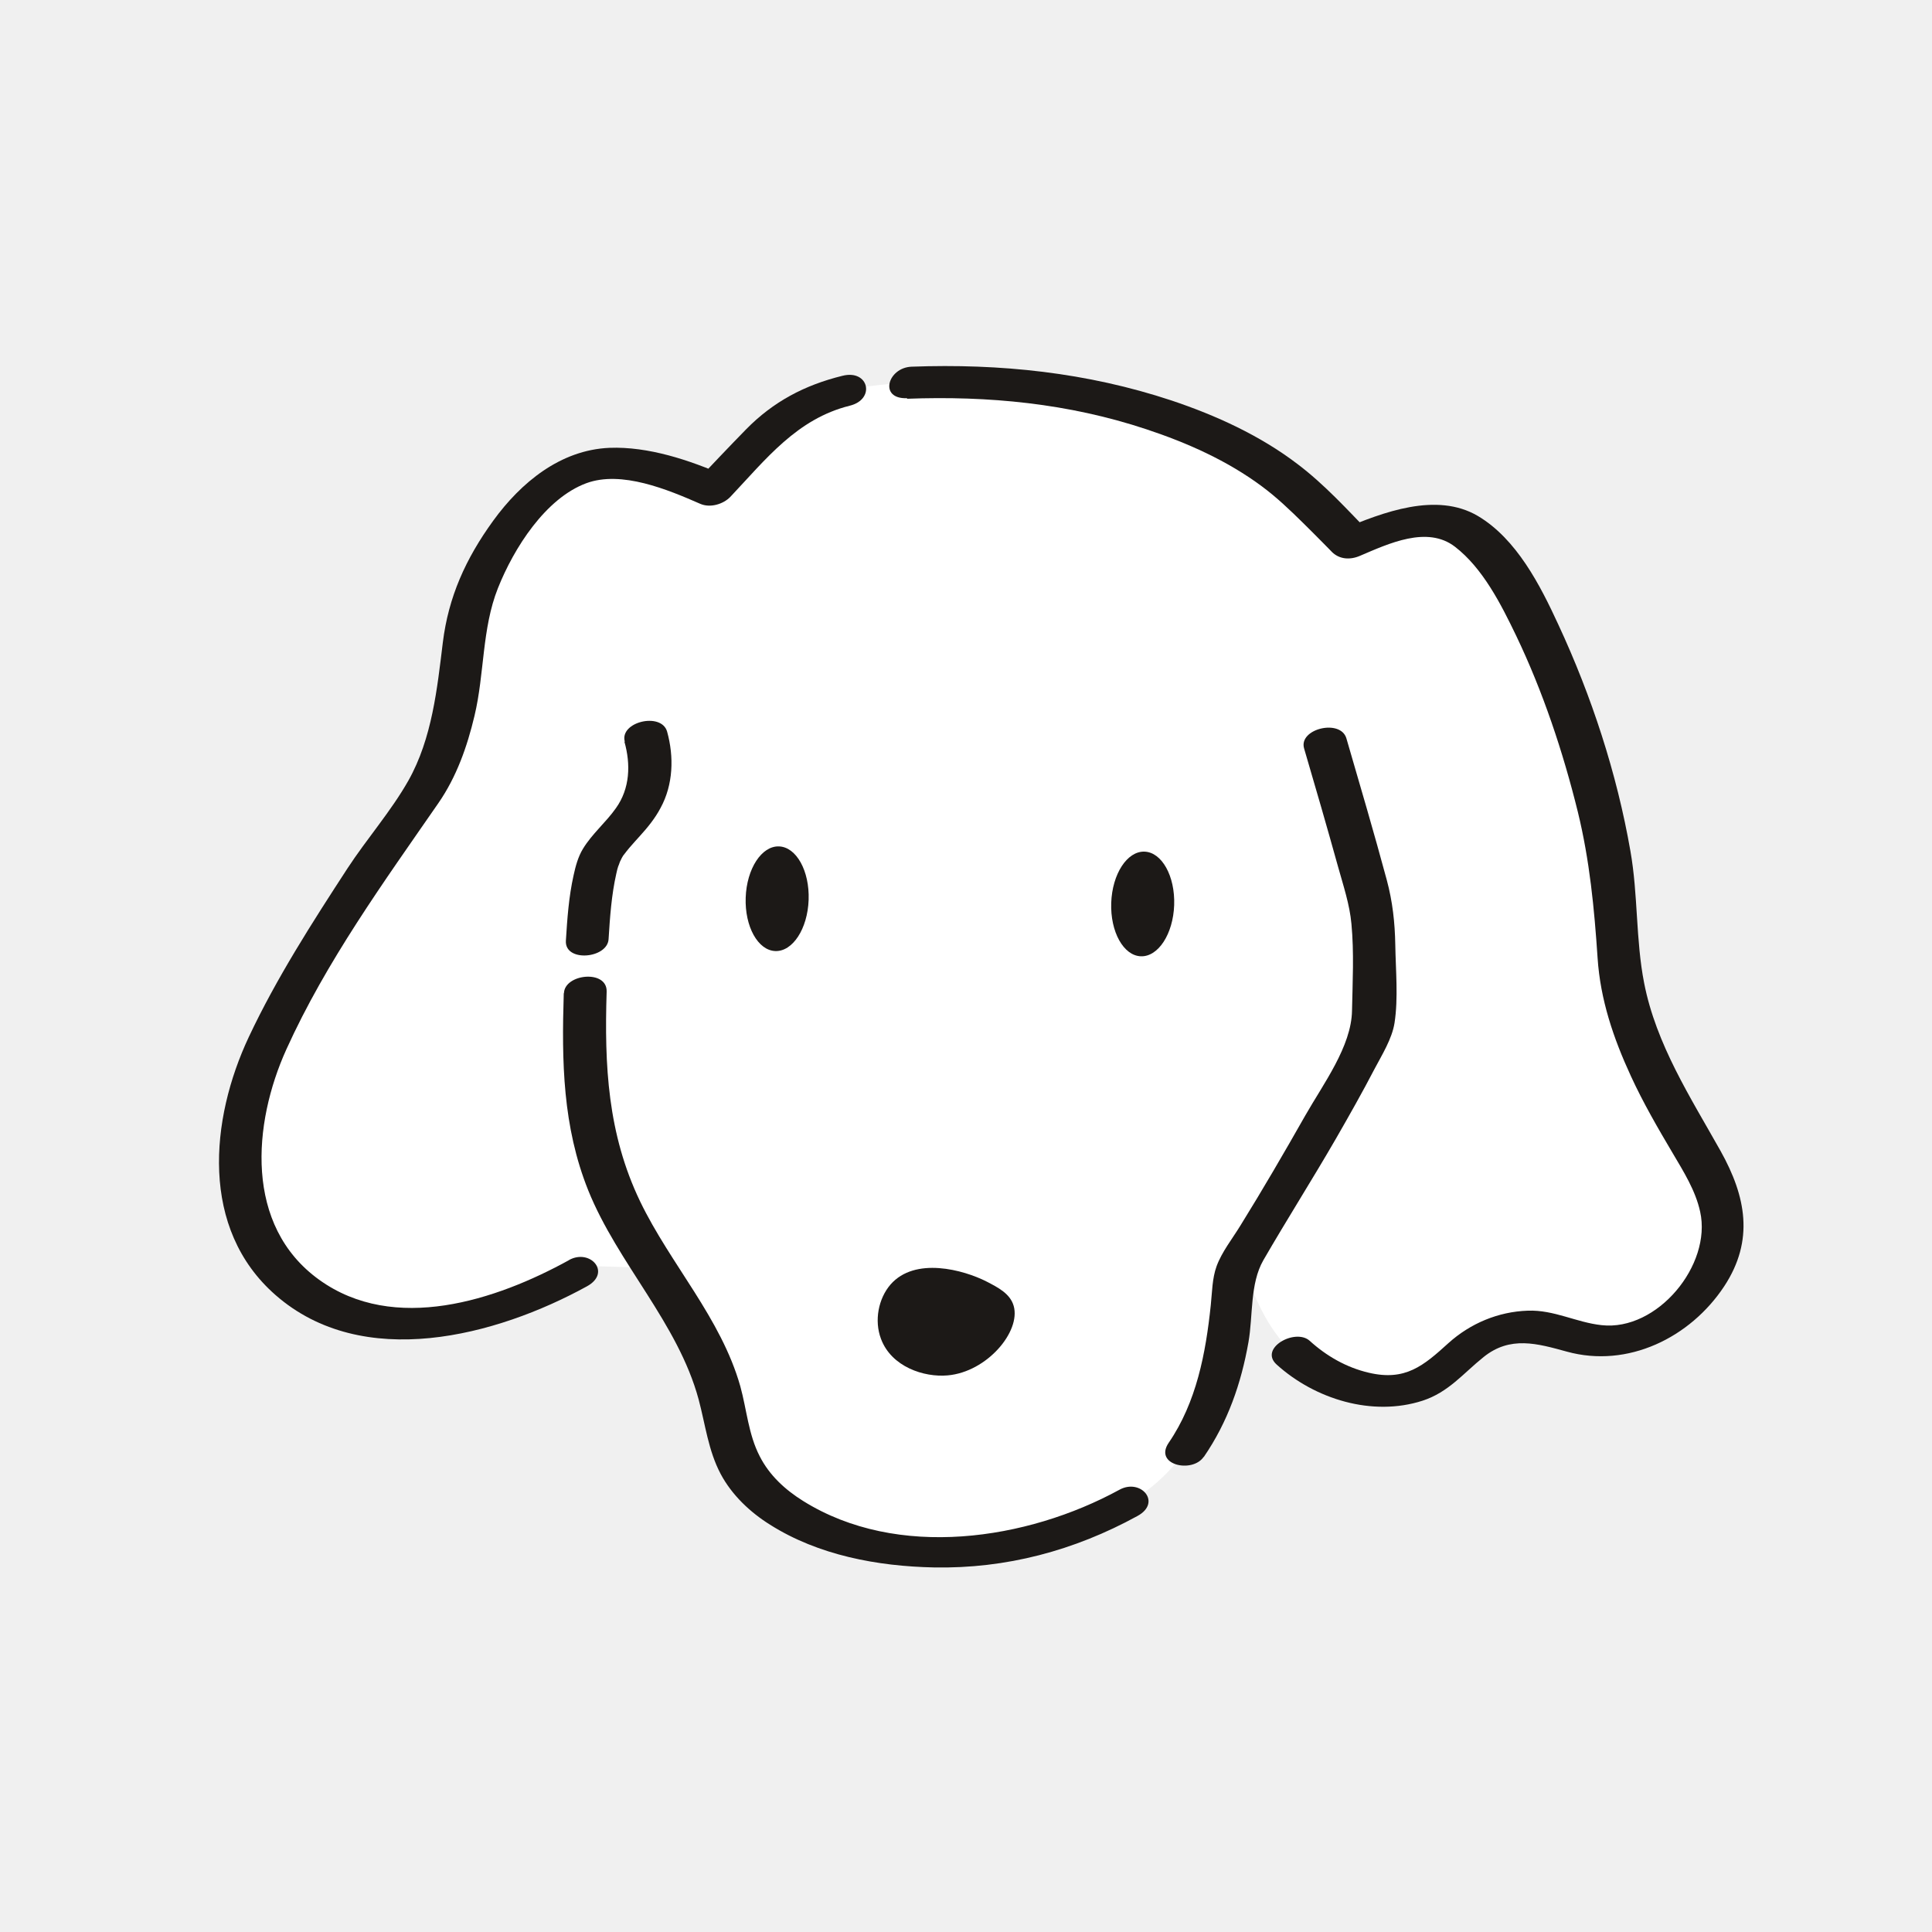
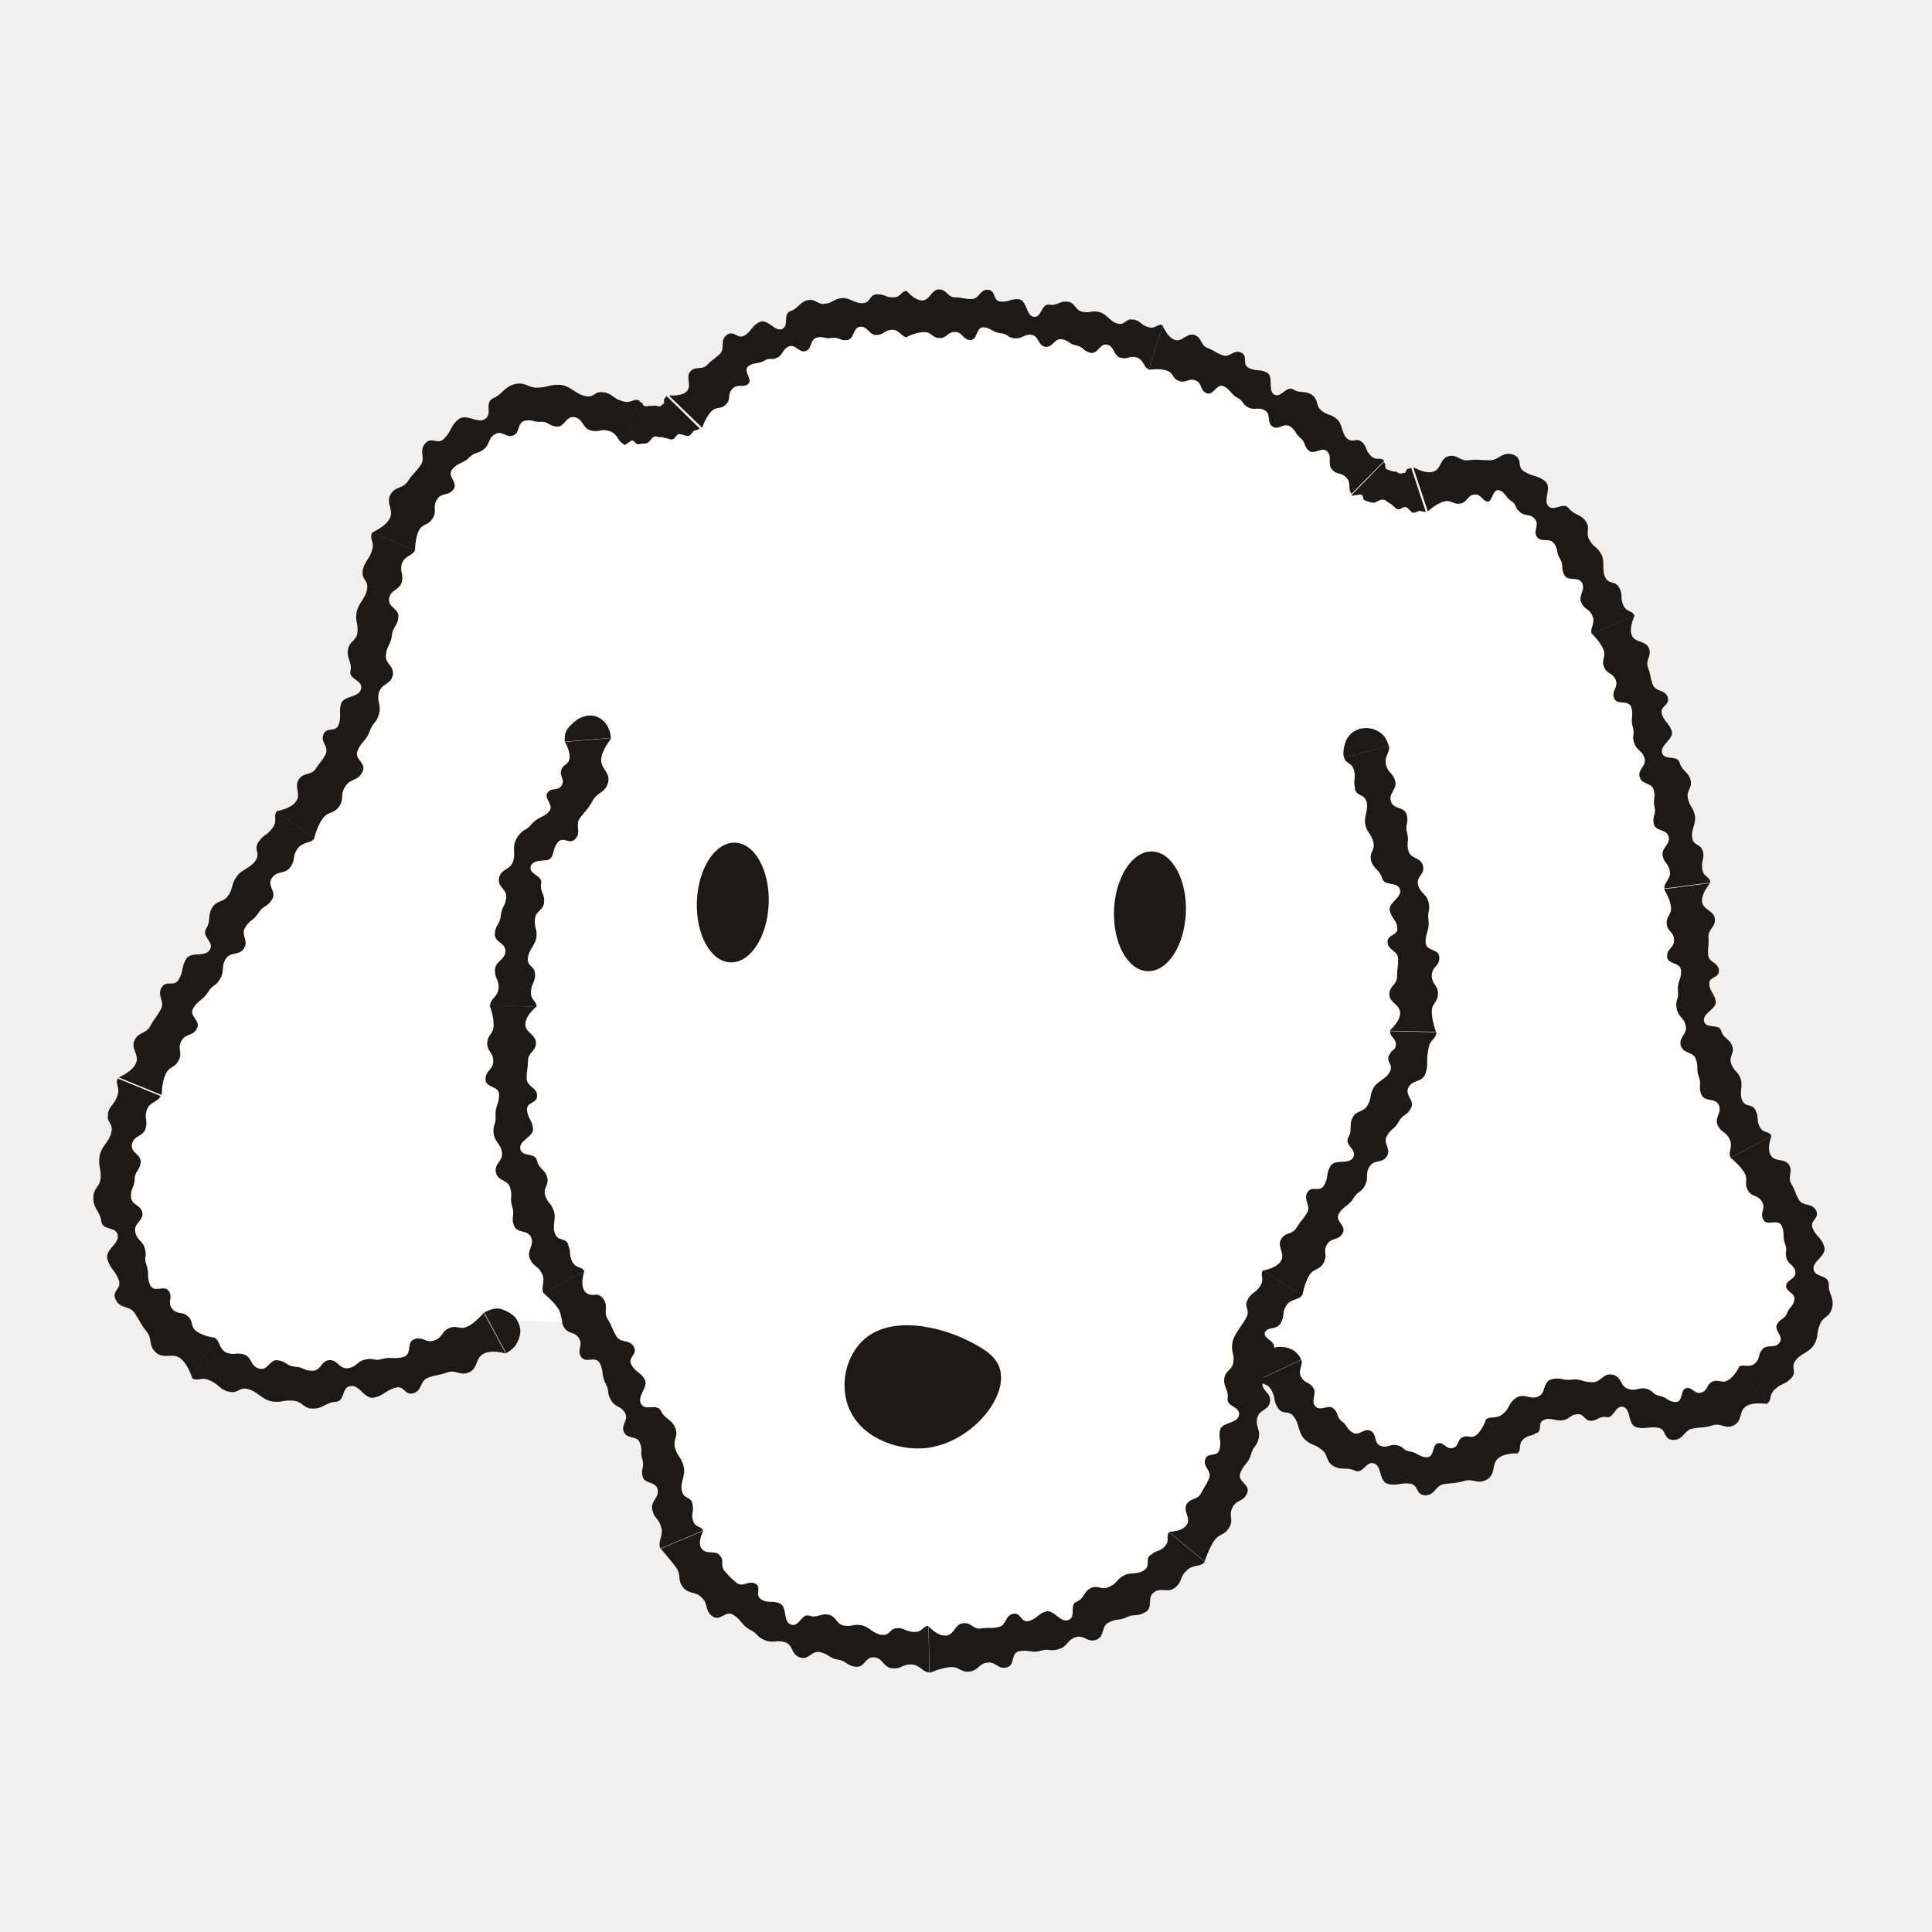
<svg xmlns="http://www.w3.org/2000/svg" id="_レイヤー_1" version="1.1" viewBox="0 0 100 100">
  <defs>
    <style>
      .st0 {
+         fill: none;
+       }
+ 
+       .st1 {
        fill: #1c1917;
      }

-       .st1 {
+       .st2 {
        fill: #fff;
      }
    </style>
  </defs>
-   <path class="st1" d="M33.41,38.13c.18.61.34,1.5.11,2.48-.36,1.59-1.45,2.25-2.22,3.36-.27.38-.8,1.25-.97,5.93-.15,4.46-.23,6.69.49,9.32.38,1.38,1.09,3.39,2.52,5.62.96,1.24,1.66,2.75,2.43,4,2.09,3.37,1.44,5.03,2.6,7.12,2.61,4.71,12.98,5.86,19.39,2.17.36-.21,3.9-1.64,5.31-6.66.81-2.91.71-5.28.98-5.87.27-.58,1.54-2.5,2.44-4.08,0,0,4.59-7.68,4.58-8.59s.16-4.78-.14-6.12-2.35-8.35-2.35-8.35" />
-   <path class="st1" d="M30.58,65.53c-2.32,1.27-2.07,1.19-5.51,2.36-3.2,1.09-7.6.81-10.21-1.72-1.76-1.7-2.17-3.9-2.33-4.83-.77-4.49,1.63-8.45,5.76-15.08,3.17-5.07,3.61-4.65,4.54-7.17,1.73-4.67.44-6.75,2.74-10.47.77-1.25,2.68-4.34,5.58-4.62,2.24-.22,5.74,1.33,5.74,1.33,0,0,1.95-2.07,2.88-3.01,2.47-2.53,6.34-2.61,10.98-2.52,3.5.07,11.64,1.35,16.35,5.5.9.79,2.82,2.79,2.82,2.79,0,0,2.72-1.16,4.39-1.14,4.63.05,8.22,13.86,8.44,14.83,1.71,7.23.22,7.46,2.12,12.22,2.19,5.48,5.06,7.44,4.15,10.68-.61,2.15-2.66,4.08-4.81,4.62-2.62.65-3.67-1.19-6.38-.47-2.58.69-2.55,2.62-5.08,3.09-2.73.51-5.12-1.31-5.36-1.49-1.55-1.21-2.21-2.82-2.65-3.84" />
-   <path class="st0" d="M62.31,75.41c1.24-1.81,1.93-3.79,2.31-5.94.24-1.36.07-3.02.77-4.24,1.22-2.11,2.53-4.17,3.75-6.28.69-1.2,1.37-2.4,2.01-3.63.38-.72.9-1.55,1.03-2.37.2-1.28.06-2.75.04-4.04-.02-1.16-.14-2.24-.44-3.36-.66-2.45-1.38-4.89-2.09-7.33-.3-1.03-2.49-.5-2.19.52.6,2.04,1.19,4.08,1.76,6.13.27.97.6,1.95.69,2.95.14,1.49.06,3,.03,4.49-.03,1.85-1.48,3.78-2.42,5.43-1.09,1.92-2.2,3.83-3.36,5.7-.41.67-.96,1.36-1.23,2.1-.23.63-.23,1.35-.3,2.01-.26,2.49-.74,5.03-2.18,7.13-.78,1.15,1.22,1.59,1.81.73h0Z" />
-   <path class="st0" d="M29.18,51.42c-.11,3.52-.06,6.89,1.27,10.2,1.52,3.77,4.64,6.86,5.71,10.81.35,1.31.5,2.65,1.14,3.86.58,1.09,1.52,1.98,2.56,2.63,2.5,1.58,5.56,2.15,8.48,2.21,3.74.07,7.26-.87,10.53-2.66,1.29-.7.17-1.97-.93-1.36-4.78,2.61-11.49,3.63-16.37.58-.93-.58-1.75-1.33-2.25-2.32-.58-1.12-.67-2.41-1-3.61-1-3.54-3.62-6.32-5.19-9.58-1.68-3.5-1.85-7.03-1.73-10.85.04-1.16-2.18-.93-2.21.08h-.01Z" />
-   <path class="st0" d="M32.32,38.39c.33,1.17.29,2.42-.44,3.44-.52.74-1.24,1.33-1.71,2.11-.25.41-.38.9-.48,1.36-.25,1.11-.33,2.26-.4,3.39s2.15.93,2.21-.08c.07-1.13.15-2.29.4-3.39.03-.15.07-.3.12-.45-.06.21.04-.1.07-.17.06-.14.13-.26.21-.39-.06.1-.19.26,0,.02.09-.11.17-.23.27-.34.18-.21.37-.42.56-.63.4-.44.78-.91,1.06-1.44.66-1.21.7-2.65.34-3.95-.29-1.03-2.48-.51-2.19.52h-.02Z" />
-   <path class="st0" d="M46.94,20.64c4.22-.16,8.37.24,12.4,1.58,2.11.7,4.18,1.62,5.97,2.95.77.57,1.46,1.23,2.14,1.9.35.34.69.69,1.03,1.03.1.1.61.62.44.45.4.41.96.44,1.47.22,1.48-.63,3.48-1.58,4.92-.47s2.38,2.97,3.16,4.59c1.39,2.9,2.43,6.02,3.2,9.14.61,2.5.85,4.99,1.02,7.54.14,2.17.82,4.17,1.73,6.14.63,1.37,1.39,2.68,2.16,3.98.56.95,1.18,1.93,1.42,3.03.61,2.76-2.22,6.19-5.1,5.87-1.31-.14-2.46-.8-3.82-.75-1.53.05-2.98.66-4.11,1.68-1.29,1.17-2.23,1.98-4.13,1.53-1.15-.27-2.18-.86-3.05-1.65-.74-.67-2.65.38-1.71,1.23,1.98,1.79,4.95,2.71,7.55,1.87,1.35-.44,2.1-1.41,3.16-2.26,1.38-1.11,2.78-.7,4.31-.28,3.15.87,6.39-.72,8.15-3.39,1.56-2.38,1.12-4.64-.19-6.99-1.56-2.78-3.34-5.52-3.96-8.7-.44-2.24-.31-4.57-.71-6.83-.7-4.02-2.01-8.02-3.73-11.72-.94-2.04-2.16-4.43-4.16-5.62-2.15-1.27-4.93-.19-7.03.69l1.47.22c-1.2-1.24-2.39-2.55-3.78-3.6-1.94-1.48-4.22-2.52-6.52-3.29-4.37-1.45-8.87-1.92-13.46-1.75-1.24.05-1.71,1.69-.23,1.63h0v.03Z" />
-   <path class="st0" d="M29.46,65.22c-3.79,2.09-9.05,3.82-12.94,1.02s-3.43-8.1-1.7-11.92c2.06-4.55,5.04-8.66,7.87-12.75.94-1.36,1.49-2.92,1.87-4.52.52-2.17.38-4.51,1.21-6.6s2.47-4.66,4.58-5.44c1.82-.67,4.21.33,5.9,1.07.51.22,1.18.02,1.55-.36,1.85-1.96,3.45-4.04,6.18-4.72,1.35-.33.99-1.89-.37-1.55-1.96.48-3.59,1.34-5,2.78-.89.91-1.76,1.83-2.63,2.75l1.55-.36c-1.83-.8-3.97-1.52-5.99-1.44-2.54.11-4.58,1.8-6.01,3.77s-2.32,3.95-2.61,6.31c-.29,2.36-.55,4.95-1.78,7.14-.9,1.59-2.15,3.01-3.15,4.54-1.83,2.81-3.68,5.69-5.11,8.73-2.01,4.27-2.54,9.93,1.38,13.36,4.52,3.96,11.42,2.13,16.12-.45,1.29-.71.17-1.97-.93-1.36h.01Z" />
-   <ellipse class="st0" cx="40.23" cy="46.52" rx="2.71" ry="1.63" transform="translate(-7.67 85.1) rotate(-88)" />
-   <ellipse class="st0" cx="59.15" cy="46.79" rx="2.71" ry="1.63" transform="translate(10.32 104.27) rotate(-88)" />
-   <path class="st0" d="M46.09,66.49c1.27-1.46,3.79-.76,4.97-.16.6.31,1.23.63,1.41,1.27.37,1.32-1.38,3.41-3.42,3.59-1.22.11-2.91-.44-3.45-1.89-.36-.95-.13-2.09.49-2.81Z" />
+   <path class="st2" d="M30.21,37.09c.2.7.37,1.71.11,2.84-.42,1.81-1.67,2.56-2.57,3.82-.31.44-.93,1.42-1.15,6.77-.21,5.09-.31,7.64.49,10.64.42,1.58,1.22,3.88,2.84,6.44,1.09,1.42,1.87,3.15,2.75,4.59,2.36,3.87,1.6,5.76,2.91,8.15,2.95,5.4,14.78,6.79,22.13,2.62.41-.23,4.47-1.84,6.11-7.57.95-3.32.85-6.03,1.16-6.7.31-.66,1.78-2.84,2.82-4.64,0,0,5.29-8.73,5.29-9.77s.22-5.46-.11-6.99-2.62-9.55-2.62-9.55" />
+   <path class="st2" d="M26.77,68.36c-2.66,1.44-2.37,1.35-6.31,2.66-3.67,1.22-8.68.87-11.65-2.04-2-1.96-2.45-4.47-2.62-5.53-.84-5.14,1.92-9.64,6.7-17.18,3.65-5.77,4.16-5.29,5.24-8.15,2.01-5.32.55-7.71,3.2-11.94.89-1.42,3.1-4.93,6.4-5.24,2.56-.24,6.55,1.56,6.55,1.56,0,0,2.25-2.34,3.31-3.42,2.84-2.87,7.26-2.94,12.56-2.8,4,.1,13.29,1.63,18.63,6.4,1.02.91,3.2,3.2,3.2,3.2,0,0,3.11-1.31,5.02-1.27,5.28.09,9.28,15.9,9.53,16.99,1.9,8.27.19,8.52,2.33,13.97,2.46,6.27,5.73,8.53,4.66,12.23-.71,2.45-3.07,4.64-5.53,5.24-3,.73-4.19-1.39-7.28-.58-2.95.77-2.94,2.97-5.82,3.49-3.13.57-5.84-1.53-6.11-1.75-1.76-1.4-2.51-3.24-3-4.41" />
+   <g>
+     <path class="st1" d="M31.38,37.48c-.14-.19-.34-.34-.55-.4-.2-.07-.42-.05-.62.01-.21.06-.38.18-.53.31-.15.14-.31.29-.38.46-.07.17-.08.36-.07.53l2.39-.2c-.02-.27-.11-.53-.25-.72Z" />
+     <path class="st1" d="M27.69,50.44c.02-.45-.39-.37-.37-.83.03-.45.41-.7.45-1.14.03-.45-.13-.46-.08-.91.05-.45.42-.41.47-.84.06-.42-.23-.58-.15-1,.09-.41-.66-.45-.54-.88.14-.43.91-.21,1.04-.42.19-.27.1-.51.37-.83.3-.33.6.17.91-.18.32-.36-.06-.71.25-1.1.31-.41.36-.38.63-.85.24-.48.61-.37.8-.93.15-.57-.41-.75-.35-1.26.05-.5.52-1.03.51-1.07l-2.39.2s.28.46.24.84c-.05.37-.35.31-.43.63-.11.31.2.44.03.77-.19.33-.52.09-.73.38-.24.3.36.65.07.98-.3.33-.58.28-.9.65-.32.4-.41.19-.75.69-.32.57-.05.74-.21,1.23-.14.48-.63.38-.73.88-.09.49.43.56.37,1.03-.06.47-.24.45-.28.92-.05.47-.27.45-.31.92-.04.47.58.46.55.93-.03.46-.52.48-.54.95-.02.47.21.47.19.93-.02.46-.43.55-.44.9l2.4.09c.01-.34-.3-.31-.29-.77.02-.46.2-.45.22-.9Z" />
+     <path class="st1" d="M29.42,64.42c-.18-.4-.52-.14-.69-.56-.17-.41.08-.79-.07-1.2-.15-.41-.3-.36-.44-.78-.13-.42.22-.54.1-.95-.11-.41-.44-.44-.53-.87-.09-.42-.78-.15-.86-.6-.07-.45.71-.62.66-1.05-.04-.43-.28-.52-.31-.96-.03-.44.54-.31.52-.75-.01-.44-.54-.44-.54-.89,0-.45.06-.45.07-.9,0-.45.4-.47.41-.92.01-.45-.56-.53-.55-.99.02-.46.55-.86.55-.89l-2.4-.09s.23.6.21,1.06c-.01.46-.31.45-.33.91,0,.47.32.47.31.94,0,.46-.4.46-.4.93,0,.47.69.32.7.79.02.47-.22.63-.18,1.1.04.47-.15.43-.1.91.06.48.35.5.43.97.09.47-.42.58-.31,1.06.11.48.62.34.74.8.13.45-.04.5.1.96.15.45-.07.53.09.98.17.45.72.19.89.62.18.43-.25.67-.06,1.11.2.43.41.33.62.76.21.42-.09.71.09,1.03l2.1-1.16c-.16-.28-.41-.1-.62-.49-.2-.4-.03-.47-.22-.87Z" />
+     <path class="st1" d="M35.85,77.86c-.09-.43-.47-.25-.56-.7-.09-.45.22-.8.09-1.28-.12-.48-.28-.43-.43-.9-.16-.46.19-.6,0-1.07-.19-.47-.53-.44-.74-.88-.23-.43-.8.04-1.03-.37-.23-.39.41-.89.19-1.26-.22-.38-.47-.37-.69-.76-.22-.4.35-.52.13-.93-.22-.41-.69-.16-.92-.57-.24-.41-.18-.44-.43-.85-.26-.4.06-.64-.23-1.06-.15-.21-.36-.25-.51-.2-.17,0-.37-.05-.48-.23-.23-.39.02-1,0-1.02l-2.1,1.16s.52.42.77.82c.12.19.11.35.17.54.03.17.01.26.14.44.24.34.51.16.75.53.23.37-.12.57.1.95.22.38.75-.07.97.33.22.4.08.64.3,1.05.23.41.04.45.28.86.25.42.5.28.73.67.21.38-.24.63-.05,1,.17.38.66.15.82.55.16.4,0,.46.13.86.12.41-.09.47.01.88.1.41.69.24.78.68.09.44-.38.58-.28,1.05.11.47.33.42.46.89.14.47-.2.73-.04,1.11l2.21-.93c-.11-.26-.39-.12-.52-.51-.12-.4.07-.44-.03-.86Z" />
+     <path class="st1" d="M46.48,84.28c-.44-.04-.37.38-.82.34-.45-.03-.66-.43-1.09-.5-.43-.07-.46.09-.89.02-.43-.09-.36-.46-.78-.56-.41-.1-.6.19-1.01.05-.41-.14-.51.6-.94.46-.44-.13-.19-.93-.58-1.09-.38-.18-.6.01-.96-.21-.37-.21.04-.62-.31-.82-.36-.19-.63.21-.97-.04-.32-.26-.32-.28-.6-.58-.28-.29-.01-.58-.28-.84-.2-.3-.7-.01-.94-.36-.13-.16-.08-.41-.04-.59.05-.18.14-.32.14-.33l-2.21.93s.47.54.79.96c.3.43.04.62.37,1.05.37.39.61.16.97.53.36.36.12.62.53.95.42.31.68-.32,1.09-.07.41.24.43.53.86.77.44.21.31.34.76.54.46.19.61-.03,1.06.11.45.15.3.64.78.79.47.15.6-.39,1.06-.27.46.11.42.29.89.38.47.07.43.3.91.37.48.07.51-.52.97-.49.47.04.47.53.95.57.48.04.49-.2.96-.2.47,0,.59.41.95.41l-.04-2.4c-.32,0-.28.31-.73.31-.44-.01-.43-.17-.87-.21Z" />
+     <path class="st1" d="M59.56,80.47c-.32.26.02.53-.32.79-.34.27-.76.09-1.11.31-.36.21-.27.34-.67.54-.49.25-.6-.11-1,.09-.38.18-.33.54-.73.7-.41.16,0,.79-.43.95-.43.16-.74-.55-1.16-.44-.42.12-.46.37-.88.49-.42.13-.41-.47-.83-.37-.42.09-.32.6-.76.69-.43.09-.45,0-.88.07-.44.06-.51-.33-.94-.27-.43.03-.45.61-.89.64-.45.03-.87-.46-.89-.47l.04,2.4s.61-.27,1.09-.3c.47-.03.5.28.98.23.48-.06.44-.39.91-.46.47-.07.53.35,1,.25.48-.1.2-.75.66-.84.46-.1.66.11,1.12-.03.46-.13.46.06.92-.08.47-.13.42-.45.86-.61.44-.17.65.3,1.11.12.45-.21.21-.69.64-.9.21-.11.34-.12.47-.14.11,0,.3-.05.42-.11.43-.21.55-.02.99-.27.44-.27.06-.76.45-1.03.38-.29.73.07,1.11-.26.38-.33.21-.51.56-.85.32-.36.73-.17.96-.47l-1.85-1.53c-.19.24.07.41-.22.73-.29.31-.43.16-.72.45Z" />
+     <path class="st1" d="M64.59,67.26c-.25.42.17.5-.1.97-.27.49-.65.86-.71,1.32-.05.48.11.49.06.94-.05.45-.42.42-.47.86-.06.44.24.59.17,1.03-.07.44.68.42.59.87-.08.45-.89.35-.98.77-.1.42.09.58-.03,1.01-.12.42-.62.11-.74.51-.13.4.36.58.2.98-.17.4-.21.38-.41.76-.19.38-.54.23-.75.58-.21.35.25.72,0,1.07-.24.37-.91.34-.92.36l1.85,1.53s.22-.66.49-1.07c.29-.4.52-.25.78-.68.26-.43-.05-.6.17-1.04.22-.44.56-.27.76-.74.19-.47-.5-.57-.36-1.02.14-.45.44-.53.56-.99.13-.46.28-.36.4-.83.1-.47-.17-.58-.08-1.04.09-.46.59-.39.67-.86.07-.47-.45-.53-.39-1,.05-.46.23-.44.28-.9.05-.45.27-.44.32-.87.06-.42-.57-.46-.48-.81.14-.33.6-.1.82-.49.23-.38.04-.5.28-.89.24-.39.65-.27.83-.56l-2.03-1.28c-.18.29.11.42-.14.81-.25.39-.4.29-.65.69Z" />
+     <path class="st1" d="M71.9,54.6c-.18.39.24.47.04.87-.2.4-.65.47-.86.86-.21.4-.07.48-.29.87-.22.4-.55.23-.77.63-.22.4,0,.64-.23,1.04-.23.4.48.64.25,1.04-.23.4-.95.05-1.18.45-.23.39-.09.6-.33,1-.23.39-.63-.03-.86.36-.23.39.21.67-.02,1.06-.24.39-.29.36-.53.75-.24.41-.58.22-.81.61-.23.38.23.74-.01,1.13-.24.39-.9.47-.92.5l2.03,1.28s.11-.64.35-1.03c.24-.39.5-.24.74-.64.24-.4-.04-.58.18-.96.24-.39.57-.18.81-.58.24-.39-.43-.63-.19-1.02.23-.39.51-.4.75-.79.23-.39.36-.26.59-.65.23-.4,0-.59.24-.99.23-.4.68-.15.91-.55.23-.4-.23-.65,0-1.05.22-.4.38-.32.6-.72.22-.41.42-.3.64-.71.22-.42-.34-.65-.13-1.07.21-.42.67-.24.87-.69.18-.46.04-.59.14-1.17.03-.15.04-.27.09-.38.04-.09.09-.15.14-.21.1-.12.21-.24.21-.41l-2.4-.06c0,.32.31.36.3.72-.04.32-.21.19-.34.52Z" />
+     <path class="st1" d="M70.12,40.82c.12.44.49.24.61.68.12.44-.17.79-.05,1.23.12.44.28.4.4.84.12.44-.23.54-.11.98.12.44.45.47.57.91.12.44.8.14.92.58.12.44-.64.68-.52,1.12.13.46.34.43.39.87.03.43-.53.31-.51.74.02.43.54.42.55.87,0,.45-.06.45-.06.9,0,.45-.39.47-.4.92,0,.45.57.53.56.99-.01.46-.54.87-.54.9l2.4.06s-.23-.6-.22-1.06c.01-.46.31-.45.32-.92,0-.47-.33-.47-.32-.94,0-.47.4-.46.39-.93,0-.47-.7-.31-.71-.78-.02-.47.21-.63.15-1.13-.07-.51.11-.53,0-.96-.12-.45-.42-.43-.54-.88-.12-.44.38-.57.25-1.01-.12-.45-.63-.32-.75-.76-.12-.44.05-.48-.07-.93-.12-.44.1-.5-.02-.94-.12-.45-.7-.25-.82-.7-.12-.44.34-.61.22-1.05-.12-.44-.35-.38-.47-.83-.12-.44.24-.66.15-1l-2.31.64c.09.33.38.2.5.64.12.44-.06.48.06.93Z" />
+     <path class="st1" d="M69.85,38.06c-.15.15-.22.36-.27.56-.05.2-.07.41-.01.62h0s2.31-.64,2.31-.64h0c-.06-.21-.16-.42-.31-.57-.15-.15-.35-.25-.55-.31-.2-.05-.42-.05-.62,0-.21.06-.4.17-.54.32Z" />
+   </g>
+   <g>
+     <path class="st1" d="M26.71,69.59c.13-.19.2-.41.22-.62.02-.21-.05-.42-.15-.61-.1-.19-.26-.33-.44-.43-.19-.1-.4-.21-.62-.2-.22,0-.45.09-.66.2l1.14,2.11c.21-.12.4-.27.52-.45Z" />
+     <path class="st1" d="M11.82,72.02c.52.16.52-.25,1.02-.12.5.13.72.55,1.25.64.53.07.55-.09,1.06-.04.52.02.52.41,1.05.41.54,0,.65-.32,1.17-.35.52-.04.29-.77.78-.82.48-.07.7.7,1.22.6.51-.12.58-.36,1.08-.51.5-.15.48.43.96.28.47-.16.31-.65.77-.81.47-.16.49-.1.96-.26.47-.17.63.19,1.12,0,.5-.2.33-.77.79-.98.45-.22,1.1,0,1.13,0l-1.14-2.11s-.43.52-.84.71c-.41.19-.53-.09-.94.08-.42.16-.32.48-.77.64-.45.16-.58-.22-1.03-.07-.46.15-.1.76-.56.92-.46.15-.69-.02-1.12.11-.43.13-.43-.08-.87.03-.44.09-.44.38-.9.45-.46.05-.52-.44-.96-.42-.44.03-.42.55-.88.55-.46,0-.45-.19-.91-.21-.45-.05-.43-.27-.87-.33-.43-.08-.51.55-.97.43-.46-.11-.37-.59-.78-.73-.42-.13-.49.06-.92-.1-.41-.2-.32-.6-.6-.76l-1.19,2.08c.36.21.47-.11.94.13.49.21.41.38.92.57Z" />
+     <path class="st1" d="M5.61,57.62c-.14.51.28.5.15,1-.1.5-.55.72-.61,1.26-.07.53.08.54.06,1.07-.03.52-.4.53-.38,1.08.01.55.34.65.41,1.17.07.53.77.25.85.73.09.48-.67.73-.53,1.25.15.51.4.57.58,1.06.2.49-.39.53-.15,1.04.26.5.72.26,1,.71.29.45.25.48.58.91.35.41.08.7.49,1.1.43.38.85,0,1.27.3.41.32.6.99.62,1.02l1.19-2.08s-.61-.06-.96-.33c-.36-.25-.14-.51-.45-.77-.29-.29-.54-.06-.82-.4-.27-.35.06-.57-.17-.91-.21-.35-.75.11-.96-.3-.2-.41-.04-.64-.2-1.05-.15-.42.04-.43-.08-.85-.11-.43-.41-.41-.5-.87-.09-.46.43-.56.37-.98-.06-.43-.57-.38-.59-.84-.02-.46.17-.45.19-.9.01-.45.26-.43.31-.86.05-.44-.54-.5-.45-.96.09-.46.59-.38.71-.82.12-.44-.09-.51.06-.95.15-.44.58-.4.71-.72l-2.22-.91c-.14.36.15.42-.02.91-.17.49-.35.42-.5.92Z" />
+     <path class="st1" d="M13.38,43.58c-.28.41.12.55-.15.96-.27.41-.74.45-1.01.87-.27.42-.13.5-.39.92-.26.41-.58.23-.84.64-.26.42-.06.68-.32,1.1-.26.42.44.67.19,1.09-.26.42-.98.06-1.23.48-.25.42-.12.64-.38,1.06-.25.42-.64-.01-.89.42-.25.43.2.7-.04,1.13-.24.44-.3.41-.53.84-.23.44-.59.29-.82.74-.23.45.27.77.06,1.22-.22.45-.86.69-.88.72l2.22.91s0-.65.2-1.08c.2-.43.46-.3.68-.72.22-.42-.09-.58.14-1,.23-.42.58-.22.8-.64.23-.41-.43-.63-.19-1.05.24-.42.52-.43.77-.84.25-.41.38-.27.62-.68.25-.41.04-.61.29-1.03.25-.41.7-.15.95-.56.26-.41-.19-.68.07-1.09.26-.41.41-.32.67-.73.26-.41.45-.29.71-.7.26-.41-.28-.7-.01-1.11.27-.41.7-.18.97-.58.27-.4.08-.53.35-.93.28-.39.67-.26.89-.55l-1.95-1.4c-.22.3.07.45-.22.86-.29.41-.43.3-.72.71Z" />
+     <path class="st1" d="M18.78,29.51c-.1.52.31.49.22.99-.08.5-.49.74-.55,1.24-.06.49.1.51.05.99-.06.48-.43.44-.49.91-.08.46.23.62.13,1.08-.1.46.66.47.55.94-.12.47-.9.33-1.04.77-.13.44.04.62-.12,1.07-.16.45-.62.09-.79.51-.17.41.31.63.11,1.04-.21.39-.26.36-.5.73-.25.38-.59.17-.87.54-.29.39.13.79-.17,1.18-.29.39-.98.47-1,.49l1.95,1.4s.16-.65.45-1.03c.29-.39.53-.2.83-.6.3-.41.04-.61.33-1.05.28-.45.63-.25.89-.75.24-.5-.46-.64-.25-1.11.19-.47.47-.53.63-1.01.17-.48.32-.37.47-.86.15-.49-.12-.63,0-1.12.12-.49.61-.4.72-.91.09-.51-.43-.58-.35-1.08.06-.49.24-.48.3-.97.06-.49.28-.46.34-.94.06-.47-.55-.5-.48-.98.07-.47.56-.43.66-.87.1-.44-.12-.49,0-.93.14-.43.55-.4.68-.7l-2.22-.91c-.16.38.15.44-.01.94-.17.5-.32.45-.47.97Z" />
+     <path class="st1" d="M31.28,20.32c-.51-.13-.49.29-.99.18-.5-.1-.74-.52-1.29-.58-.56-.03-.55.11-1.12.14-.56.05-.64-.31-1.23-.18-.59.16-.61.51-1.12.73-.5.26,0,.81-.43,1.08-.41.26-.95-.32-1.38.02-.42.35-.35.61-.72.98-.35.38-.64-.14-1,.27-.34.41.06.75-.25,1.15-.3.41-.36.38-.64.8-.28.42-.62.23-.89.67-.27.47.18.8-.05,1.26-.24.45-.9.7-.91.74l2.22.91s0-.62.2-1.03c.22-.4.49-.24.71-.63.26-.41-.03-.58.23-.98.26-.39.58-.15.85-.52.27-.36-.36-.67-.06-1.04.3-.36.58-.3.89-.62.32-.31.41-.15.74-.42.34-.26.2-.54.57-.77.37-.24.63.23.97.05.35-.14.17-.64.58-.75.41-.09.44.08.83.05.4-.02.41.22.82.25.42.04.47-.56.93-.49.46.1.4.58.84.69.44.12.51-.11.96.03.45.14.43.56.76.68l.8-2.26c-.36-.13-.42.19-.9.03-.49-.15-.43-.33-.93-.46Z" />
+     <path class="st1" d="M45.39,15.23c-.42.03-.3.43-.72.46-.41.04-.7-.31-1.12-.26-.43.06-.4.22-.82.29-.42.08-.5-.28-.94-.18-.43.12-.46.42-.87.56-.42.14-.06.78-.44.93-.37.16-.76-.57-1.17-.36-.41.2-.39.45-.76.69-.38.23-.55-.3-.94-.02-.38.29-.04.7-.37,1-.34.31-.35.25-.64.55-.28.29-.58.03-.86.33-.28.29.09.74-.19,1.03-.28.29-.92.21-.93.22l1.72,1.67s.19-.55.47-.84c.28-.29.49-.08.77-.37.28-.29.05-.52.33-.81.28-.28.57-.03.82-.25.25-.22-.3-.69,0-.91.3-.23.52-.1.83-.29.3-.19.36,0,.68-.16.31-.17.25-.43.59-.58.35-.14.53.36.87.24.34-.1.21-.6.58-.7.38-.08.41.09.78.02.38-.06.41.17.79.11.38-.04.28-.64.67-.69.4-.04.47.46.86.43.39-.02.38-.25.78-.27.4-.02.5.39.8.39l-.03-2.4c-.31,0-.26.32-.68.33-.42.02-.42-.17-.84-.15Z" />
+     <path class="st1" d="M58.67,16.55c-.4-.11-.42.31-.82.2-.4-.09-.55-.51-.96-.6-.41-.1-.44.07-.85-.01-.41-.08-.35-.45-.76-.52-.41-.07-.56.22-.97.15-.41-.07-.39.68-.8.63-.4-.05-.36-.86-.77-.91-.42-.04-.54.16-.95.12-.42-.03-.22-.58-.65-.61-.43-.03-.46.5-.88.48-.41-.01-.41-.08-.82-.09-.41,0-.42-.4-.83-.41-.41,0-.47.57-.88.57-.41,0-.8-.51-.83-.51l.03,2.4s.51-.26.91-.25c.4,0,.39.3.79.31.4,0,.41-.33.81-.32.4.01.39.41.78.42.38.02.29-.68.69-.66.39.03.5.28.89.31.39.04.33.22.72.26.39.04.47-.23.87-.18.39.06.33.56.71.62.39.06.47-.45.86-.39.39.07.36.25.75.32.39.08.34.29.73.38.38.09.48-.51.87-.42.39.09.31.58.69.68.38.1.44-.13.83-.02.38.12.36.53.64.62l.71-2.29c-.3-.09-.35.22-.75.1-.4-.12-.35-.29-.75-.4Z" />
+     <path class="st1" d="M70.51,22.9c-.29-.29-.51.07-.8-.22-.29-.29-.2-.74-.54-1.01-.33-.27-.44-.15-.77-.42-.33-.26-.13-.55-.49-.81-.36-.24-.61-.06-.97-.28-.36-.22-.64.47-.99.26-.35-.21,0-.94-.38-1.14-.37-.19-.57-.04-.94-.24-.37-.18,0-.62-.39-.79-.39-.18-.61.3-.99.13-.39-.16-.36-.22-.75-.37-.39-.15-.27-.54-.67-.67-.4-.14-.64.39-1.03.25-.39-.14-.61-.73-.63-.74l-.71,2.29s.56-.09.93.04c.37.13.27.41.64.54.37.13.48-.17.85-.03.37.15.21.51.57.66.35.16.52-.52.88-.36.36.17.38.42.72.6.35.18.22.32.56.5.35.17.52-.05.86.15.34.2.08.64.4.84.31.21.59-.23.92,0,.32.23.23.35.52.59.3.24.15.42.44.66.29.23.67-.24.95.04.28.28-.02.67.26.95.28.28.44.11.72.39.28.28.07.64.28.85l1.69-1.71c-.22-.22-.41.03-.7-.26-.29-.29-.16-.42-.46-.72Z" />
+     <path class="st1" d="M83.81,30.43c-.19-.41-.51-.14-.72-.54-.2-.4,0-.8-.21-1.21-.22-.4-.37-.32-.6-.71-.24-.39.06-.6-.2-.99-.28-.39-.58-.3-.88-.67-.29-.37-.77.21-1.06-.12-.29-.33.21-.93-.16-1.28-.4-.32-.62-.22-1.06-.49-.46-.24-.04-.66-.6-.89-.61-.19-.73.34-1.28.29-.52,0-.52-.06-1.01,0-.47.07-.57-.31-1.04-.21-.47.11-.38.69-.82.81-.43.12-.99-.24-1.02-.23l.75,2.28s.44-.41.84-.51c.4-.11.47.18.86.1.38-.08.32-.41.71-.46.38-.04.41.35.7.36.22.04.25-.69.59-.58.17.04.25.16.33.26.08.1.15.2.3.3.3.18.15.34.43.55.26.26.51.06.78.37.27.3-.12.64.12.94.24.31.65,0,.89.34.23.35.08.44.3.79.21.36.02.47.22.83.2.37.72.04.92.42.19.38-.22.63-.04,1.02.18.38.4.28.57.67.18.39-.15.65-.03.94l2.21-.94c-.13-.31-.4-.15-.58-.55-.18-.41,0-.48-.2-.89Z" />
+     <path class="st1" d="M88.14,44.09c-.08-.44-.47-.27-.55-.71-.08-.44.23-.76.13-1.2-.1-.44-.25-.4-.35-.84-.11-.44.25-.54.13-.98-.12-.43-.44-.45-.56-.88-.12-.43-.79-.09-.91-.51-.12-.42.63-.71.5-1.13-.13-.42-.38-.46-.51-.88-.14-.42.44-.44.3-.87-.14-.42-.64-.26-.78-.68-.15-.42-.08-.44-.24-.86-.15-.42.21-.58.05-.99-.16-.42-.72-.27-.89-.68-.16-.41.15-.99.14-1.02l-2.21.94s.44.41.6.81c.16.4-.12.51.03.9.15.4.46.29.61.69.15.4-.23.53-.09.93.14.4.75.06.89.47.14.41-.05.61.08,1.02.13.41-.06.42.07.83.13.41.42.38.54.79.12.42-.37.57-.25.98.12.41.62.26.73.68.11.41-.06.46.04.86.09.41-.13.47-.04.88.09.42.68.25.77.68.08.42-.39.56-.31.97.08.42.3.38.37.8.07.42-.32.58-.28.9l2.38-.31c-.04-.34-.35-.25-.42-.69-.07-.44.12-.47.04-.91Z" />
+     <path class="st1" d="M90.87,57.47c-.19-.38-.51-.12-.69-.51-.18-.39.06-.77-.1-1.16-.16-.39-.32-.33-.47-.73-.15-.4.19-.53.05-.92-.12-.39-.46-.39-.57-.79-.1-.4-.79-.08-.89-.5-.09-.43.67-.64.61-1.03-.07-.4-.29-.47-.34-.88-.03-.42.53-.31.5-.72-.02-.43-.55-.4-.56-.84-.02-.44.05-.44.02-.88-.02-.44.36-.49.33-.94-.03-.45-.62-.46-.66-.91-.04-.44.41-.92.41-.95l-2.38.31s.32.51.36.93c.04.42-.25.44-.22.86.03.42.36.4.38.83.02.43-.38.44-.36.87.02.43.7.28.72.72.03.44-.21.6-.16,1.06.05.46-.14.43-.07.89.07.47.38.46.47.91.11.44-.38.58-.25,1.04.14.44.64.27.78.7.15.42,0,.48.15.9.16.42-.04.5.13.92.18.42.71.14.9.54.19.4-.24.65-.05,1.06.2.4.41.3.61.7.2.4-.1.68.06.98l2.11-1.14c-.15-.28-.41-.09-.61-.47-.19-.38-.02-.46-.21-.84Z" />
+     <path class="st1" d="M92.71,71.34c.33-.37-.06-.55.23-.92.27-.38.74-.42.98-.86.23-.45.08-.52.27-.98.16-.47.52-.37.64-.9.13-.53-.21-.71-.17-1.21-.03-.52-.73-.33-.79-.77-.07-.43.7-.69.55-1.18-.15-.48-.41-.5-.59-.93-.2-.42.38-.51.17-.94-.22-.41-.68-.18-.9-.57-.22-.39-.16-.43-.38-.8-.22-.38.1-.6-.11-.97-.22-.38-.75-.14-.96-.52-.22-.38.05-.98.04-1l-2.11,1.14s.49.39.71.77c.22.39-.04.53.18.91.22.38.51.21.73.59.22.38-.14.56.07.93.2.37.74-.08.94.3.19.37.03.6.19.96.13.36-.03.39.07.74.11.35.39.32.46.7.04.38-.47.41-.48.72-.04.31.52.38.42.75-.08.37-.25.32-.37.67-.15.35-.35.25-.52.58-.18.31.37.61.13.94-.23.34-.65.06-.89.35-.25.29-.09.44-.37.72-.3.27-.63.02-.85.19l1.46,1.91c.29-.23.06-.44.42-.76.35-.33.48-.19.82-.56Z" />
+     <path class="st1" d="M79.56,74.18c.29-.19,0-.51.34-.68.35-.17.69.1,1.03,0,.35-.07.32-.26.69-.3.37-.05.39.34.71.34.33.02.45-.27.83-.19.37.08.45-.64.86-.53.42.13.22.91.67,1.05.45.13.63-.05,1.11.03.49.06.25.61.81.63.56,0,.54-.53,1.03-.59.49-.09.51-.02.99-.16.46-.16.63.21,1.1,0,.47-.22.26-.76.66-1,.4-.24,1.06-.1,1.09-.12l-1.46-1.91s-.24.5-.58.69c-.34.19-.47-.07-.8.07-.33.15-.22.45-.58.57-.36.11-.45-.3-.77-.23-.32.02-.16.73-.55.72-.39,0-.47-.26-.84-.32-.38-.08-.28-.24-.66-.36-.39-.12-.53.14-.96,0-.44-.13-.31-.63-.82-.74-.52-.09-.58.43-1.08.39-.5,0-.51-.19-1.02-.13-.5.06-.54-.14-1.05-.02-.5.15-.26.71-.69.89-.43.2-.71-.21-1.16.08-.42.3-.28.49-.64.8-.34.32-.7.11-.94.33l1.68,1.72c.23-.22-.01-.43.28-.71.3-.27.41-.12.69-.34Z" />
+     <path class="st1" d="M66.14,72.87c.27.41.55.08.83.46.29.36.21.82.56,1.17.37.34.47.21.86.52.39.28.2.6.62.86.43.25.68.03,1.11.24.44.2.6-.54,1.01-.37.41.15.23.93.72,1.06.48.11.64-.08,1.12-.02.48.05.27.58.8.61.54-.02.51-.52,1-.59.49-.06.5-.02,1-.15.48-.16.67.19,1.18-.07.5-.29.23-.81.6-1.11.37-.31,1.02-.24,1.04-.26l-1.68-1.72s-.21.57-.5.78c-.29.22-.45-.04-.72.12-.28.13-.15.44-.49.55-.36.08-.42-.29-.76-.25-.33.05-.18.71-.57.73-.4,0-.5-.24-.88-.3-.38-.05-.3-.24-.66-.32-.36-.1-.49.16-.87.03-.37-.15-.18-.62-.52-.78-.33-.17-.58.29-.93.09-.34-.21-.25-.36-.56-.58-.29-.23-.15-.41-.42-.66-.26-.26-.68.18-.95-.12-.26-.32.11-.65-.11-.96-.21-.32-.41-.2-.62-.55-.2-.36.12-.63,0-.9l-2.17,1.03c.15.32.41.14.63.55.23.41.07.5.33.91Z" />
+     <path class="st1" d="M65.29,70.19c-.13.16-.18.37-.2.58-.02.2,0,.42.09.63h0s2.17-1.03,2.17-1.03h0c-.08-.17-.2-.34-.36-.45-.16-.11-.37-.18-.58-.2-.2-.02-.42,0-.62.09-.2.08-.38.22-.5.38Z" />
+     <g>
+       <path class="st1" d="M35.95,22.28l-.04.03-.04.04-.07.08-.03.04-.04.04-.04.03h-.02s-.02.02-.02.02h-.03s-.03,0-.03,0h-.03s-.03,0-.03,0l-.06-.02-.07-.02-.14-.04h-.06s-.03-.01-.03-.01h-.03s-.03,0-.03,0h-.02s-.02.03-.02.03l-.02.02-.04.04-.04.05-.04.05-.02.02-.02.02-.02.02h-.02s-.03.02-.03.02h-.03s-.06,0-.06,0h-.05s-.11-.04-.11-.04l-.11-.03h-.06s-.06-.03-.06-.03h-.03s-.02-.01-.02-.01h0s0,0,0,0h0s-.03,0-.03,0h-.03s-.06,0-.06,0h-.06s-.06-.03-.06-.03h-.06s-.03-.01-.03-.01h-.03s-.03,0-.03,0h-.03s-.03.02-.03.02l-.03.02-.05.04-.09.11-.05.05-.05.05-.02.02-.02.02h-.02s-.03.02-.03.02c-.03,0-.07.01-.11.02h-.12c-.08.02-.16.03-.23.03h-.02s-.02,0-.02,0h-.02s-.02-.02-.02-.02l-.03-.03-.03-.03-.03-.04-.03-.03h-.02s-.02-.03-.02-.03h-.02s-.02-.01-.02-.01h-.01s-.01,0-.01,0h-.03s-.03.02-.03.02l-.03.02s-.08.06-.13.09l-.06.04-.06.04h-.03s-.03.02-.03.02h-.03s-.01,0-.01,0h-.01s.4-1.13.4-1.13l.2-.57.2-.57h.02s.02.02.02.02l.03.02.02.02h.01s.02.01.02.01h.02s.01.01.01.01h.01s.01.03.01.03c.01.02.03.05.05.08v.02s.03.02.03.02l.02.02h.02s.02.02.02.02h.03s.03,0,.03,0h.04s.06-.01.1-.02c.04,0,.08,0,.13,0,.04,0,.09,0,.13-.01h.03s.01,0,.01,0h0s0,0,0,0h.08s0,0,0,0c.02,0,.03.01.05.02h.04s.04.01.04.01h.03s.03,0,.03,0h.03s.02-.02.02-.02h.02s.02-.03.02-.03c.02-.02.04-.04.06-.06l.03-.02h.02s.02-.01.02-.01h0s0,0,0,0h0s0,0,0,0h0s0-.03,0-.03v-.02s0-.02,0-.02v-.04s0-.05,0-.05v-.04s0-.02,0-.02v-.02s.01-.01.01-.01h.01s0-.02.01-.02h.01s.03-.05.03-.05c.02-.02.04-.05.06-.07l.43.42.43.42.86.84h-.02s-.02.03-.02.03l-.04.02s-.07.02-.1.03l-.11.03-.05.02-.04.02Z" />
+       <path class="st0" d="M33.73,19.63c-.14,0-.14,0-.22,0h0s0,0,0,0h0s0,.01,0,.01v.02s-.02.04-.02.04l-.03.07-.05.14-.1.28-.2.57-.4,1.13-.8,2.26.72.27.67.28,1.55.7,2.34-2.43-1.72-1.67-.86-.84-.43-.42-.22-.21-.11-.1-.05-.05-.03-.03h-.01s0-.02,0-.02h0s0,0,0,0h0s-.01,0-.02,0Z" />
+     </g>
+     <g>
+       <path class="st1" d="M73.53,26.42h-.05s-.05.03-.05.03l-.09.04-.05.02-.05.02h-.05s-.02.01-.02.01h-.02s-.02,0-.02,0h-.02s-.02-.02-.02-.02l-.02-.02-.05-.04-.05-.05-.1-.1-.05-.04h-.03s-.03-.02-.03-.02h-.03s-.03,0-.03,0h-.03s-.03.01-.03.01l-.05.02-.05.03-.05.03-.05.02h-.03s-.03,0-.03,0h-.03s-.03-.01-.03-.01l-.05-.03-.04-.03-.08-.07-.08-.07-.04-.04-.05-.03-.03-.02h-.01s0-.02,0-.02h0s0,0,0,0h-.03s-.03-.02-.03-.02l-.05-.03-.05-.04-.05-.04-.05-.03h-.03s-.03-.02-.03-.02h-.03s-.03,0-.03,0h-.03s-.03,0-.03,0l-.06.02-.13.06-.06.03-.06.03h-.03s-.03.02-.03.02h-.03s-.03,0-.03,0c-.03,0-.07-.02-.11-.02l-.12-.03c-.08-.03-.15-.05-.21-.08h-.02s-.02-.02-.02-.02h-.01s-.01-.03-.01-.03v-.02s-.01-.02-.01-.02v-.04s-.02-.04-.02-.04v-.04s-.02-.02-.02-.02v-.02s-.03-.02-.03-.02h-.02s-.01-.02-.01-.02h-.01s-.03,0-.03,0h-.03s-.03,0-.03,0c-.05,0-.1.02-.15.03h-.08s-.07.02-.07.02h-.03s-.03,0-.03,0h-.03s-.01-.02-.01-.02h-.01s.84-.86.84-.86l.42-.43.42-.43v.02s.03.02.03.02v.03s.03.03.03.03c0,0,0,0,0,.01,0,0,0,0,.01,0h0s0,.01,0,.01h0s0,.03,0,.03v.02s0,.06.01.09v.02s0,.02,0,.02v.02s.02.02.02.02l.02.02.02.02h.03s.03.02.03.02c.02,0,.05.02.09.03.04.01.07.03.11.04.04.01.08.02.12.03h.03s.01,0,.01,0h.1s0,0,0,0c.01.01.03.03.04.04l.03.02.03.02h.03s.03.02.03.02h.03s.03,0,.03,0h.02s.02,0,.02,0c.03,0,.06-.02.08-.03h.04s.02,0,.02,0h.02s0,0,0,0h0s0,0,0,0h0s.01,0,.01,0h.01s.01-.03.01-.03v-.02s.03-.04.03-.04l.02-.04.02-.04v-.02s.03-.01.03-.01h.01s.02-.01.02-.01c0,0,.01,0,.02,0h.02s.04-.02.04-.02c.03-.01.06-.03.09-.04l.19.57.19.57.38,1.14h-.02s-.02,0-.02,0h-.04s-.06-.01-.1-.02l-.1-.02h-.05s-.05,0-.05,0Z" />
+       <path class="st0" d="M72.6,23c-.06.02-.06.01-.09.02h0s0,0,0,0h0s0,0,0,0h-.01s-.03.04-.03.04l-.05.05-.11.11-.21.21-.42.43-.84.85-1.69,1.71,1.12,1.12,1.14,1.2,1.53-.64.67-.26.71-.24-.75-2.28-.38-1.14-.19-.57-.09-.28-.05-.14-.02-.07v-.04s-.02-.02-.02-.02h0s0-.01,0-.01h0s0,0,0,0c-.13-.03-.13-.03-.2-.05Z" />
+     </g>
+   </g>
+   <ellipse class="st1" cx="37.93" cy="46.71" rx="3.1" ry="1.86" transform="translate(-10.31 82.68) rotate(-87.63)" />
+   <ellipse class="st1" cx="59.52" cy="47.16" rx="3.1" ry="1.86" transform="translate(9.94 104.69) rotate(-87.63)" />
+   <path class="st1" d="M44.48,69.57c1.46-1.66,4.33-.85,5.68-.15.68.35,1.4.73,1.6,1.46.42,1.51-1.6,3.89-3.93,4.08-1.39.11-3.32-.53-3.93-2.18-.4-1.09-.14-2.38.58-3.2Z" />
</svg>
